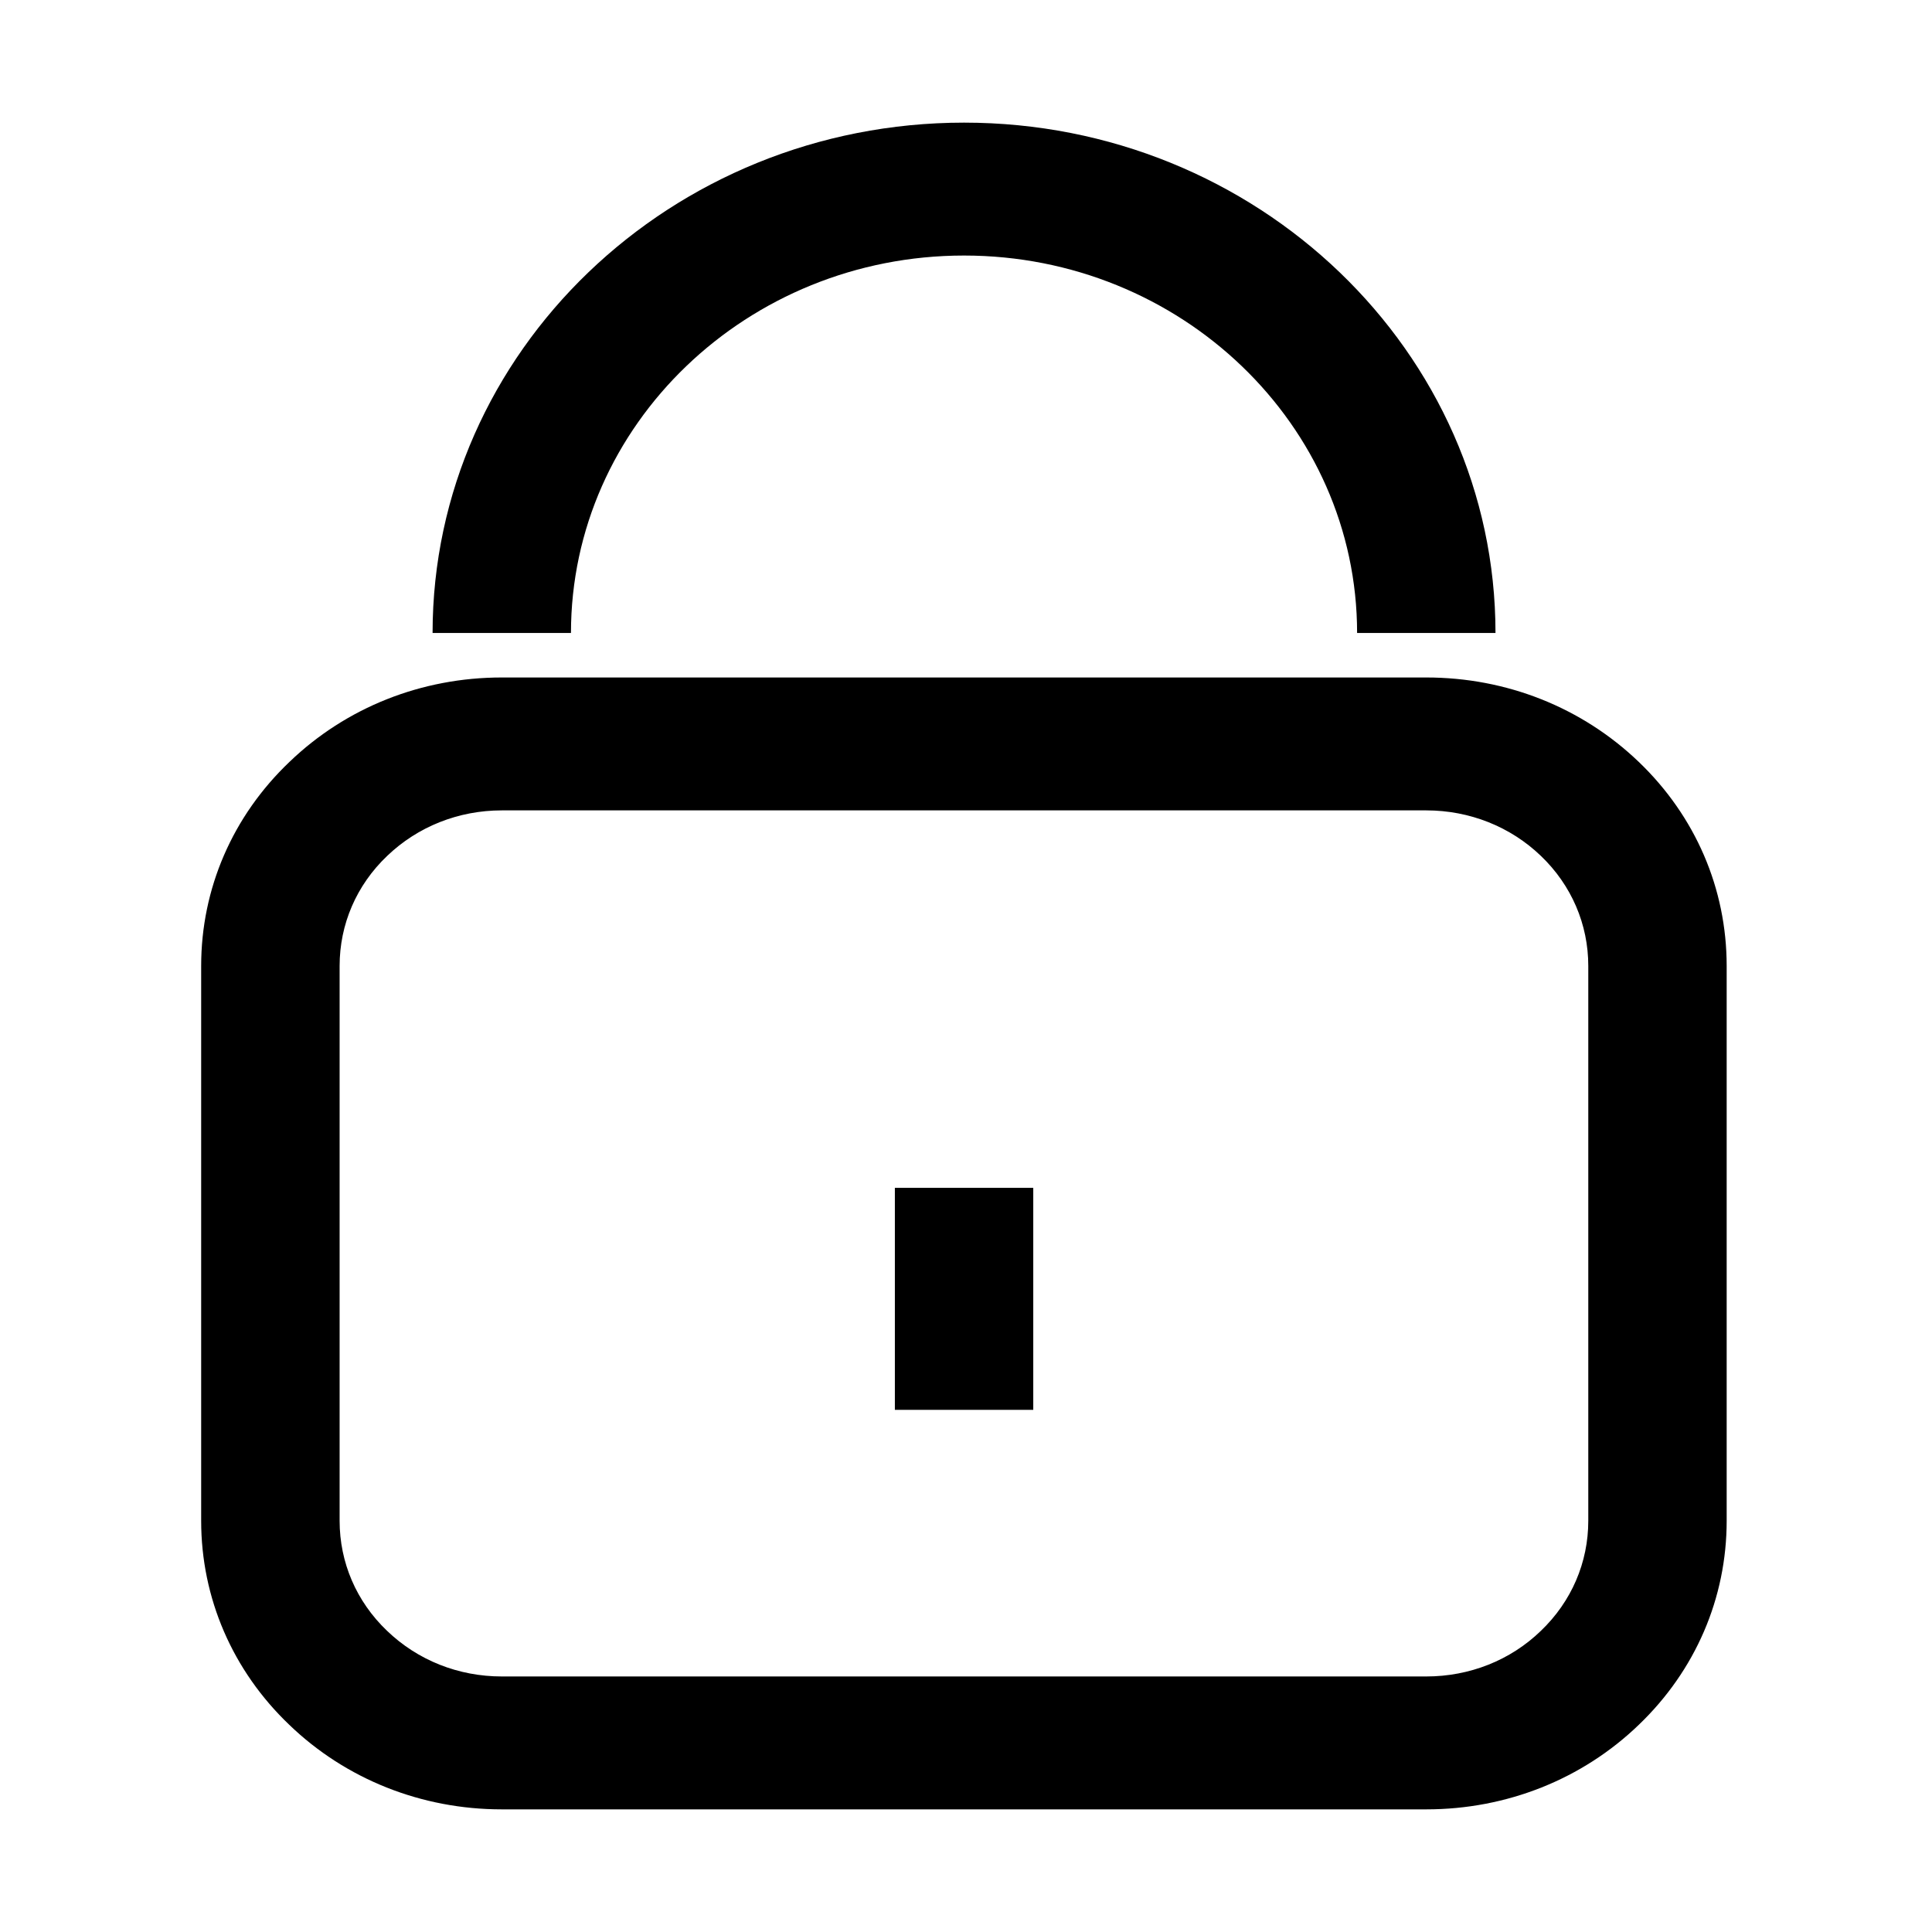
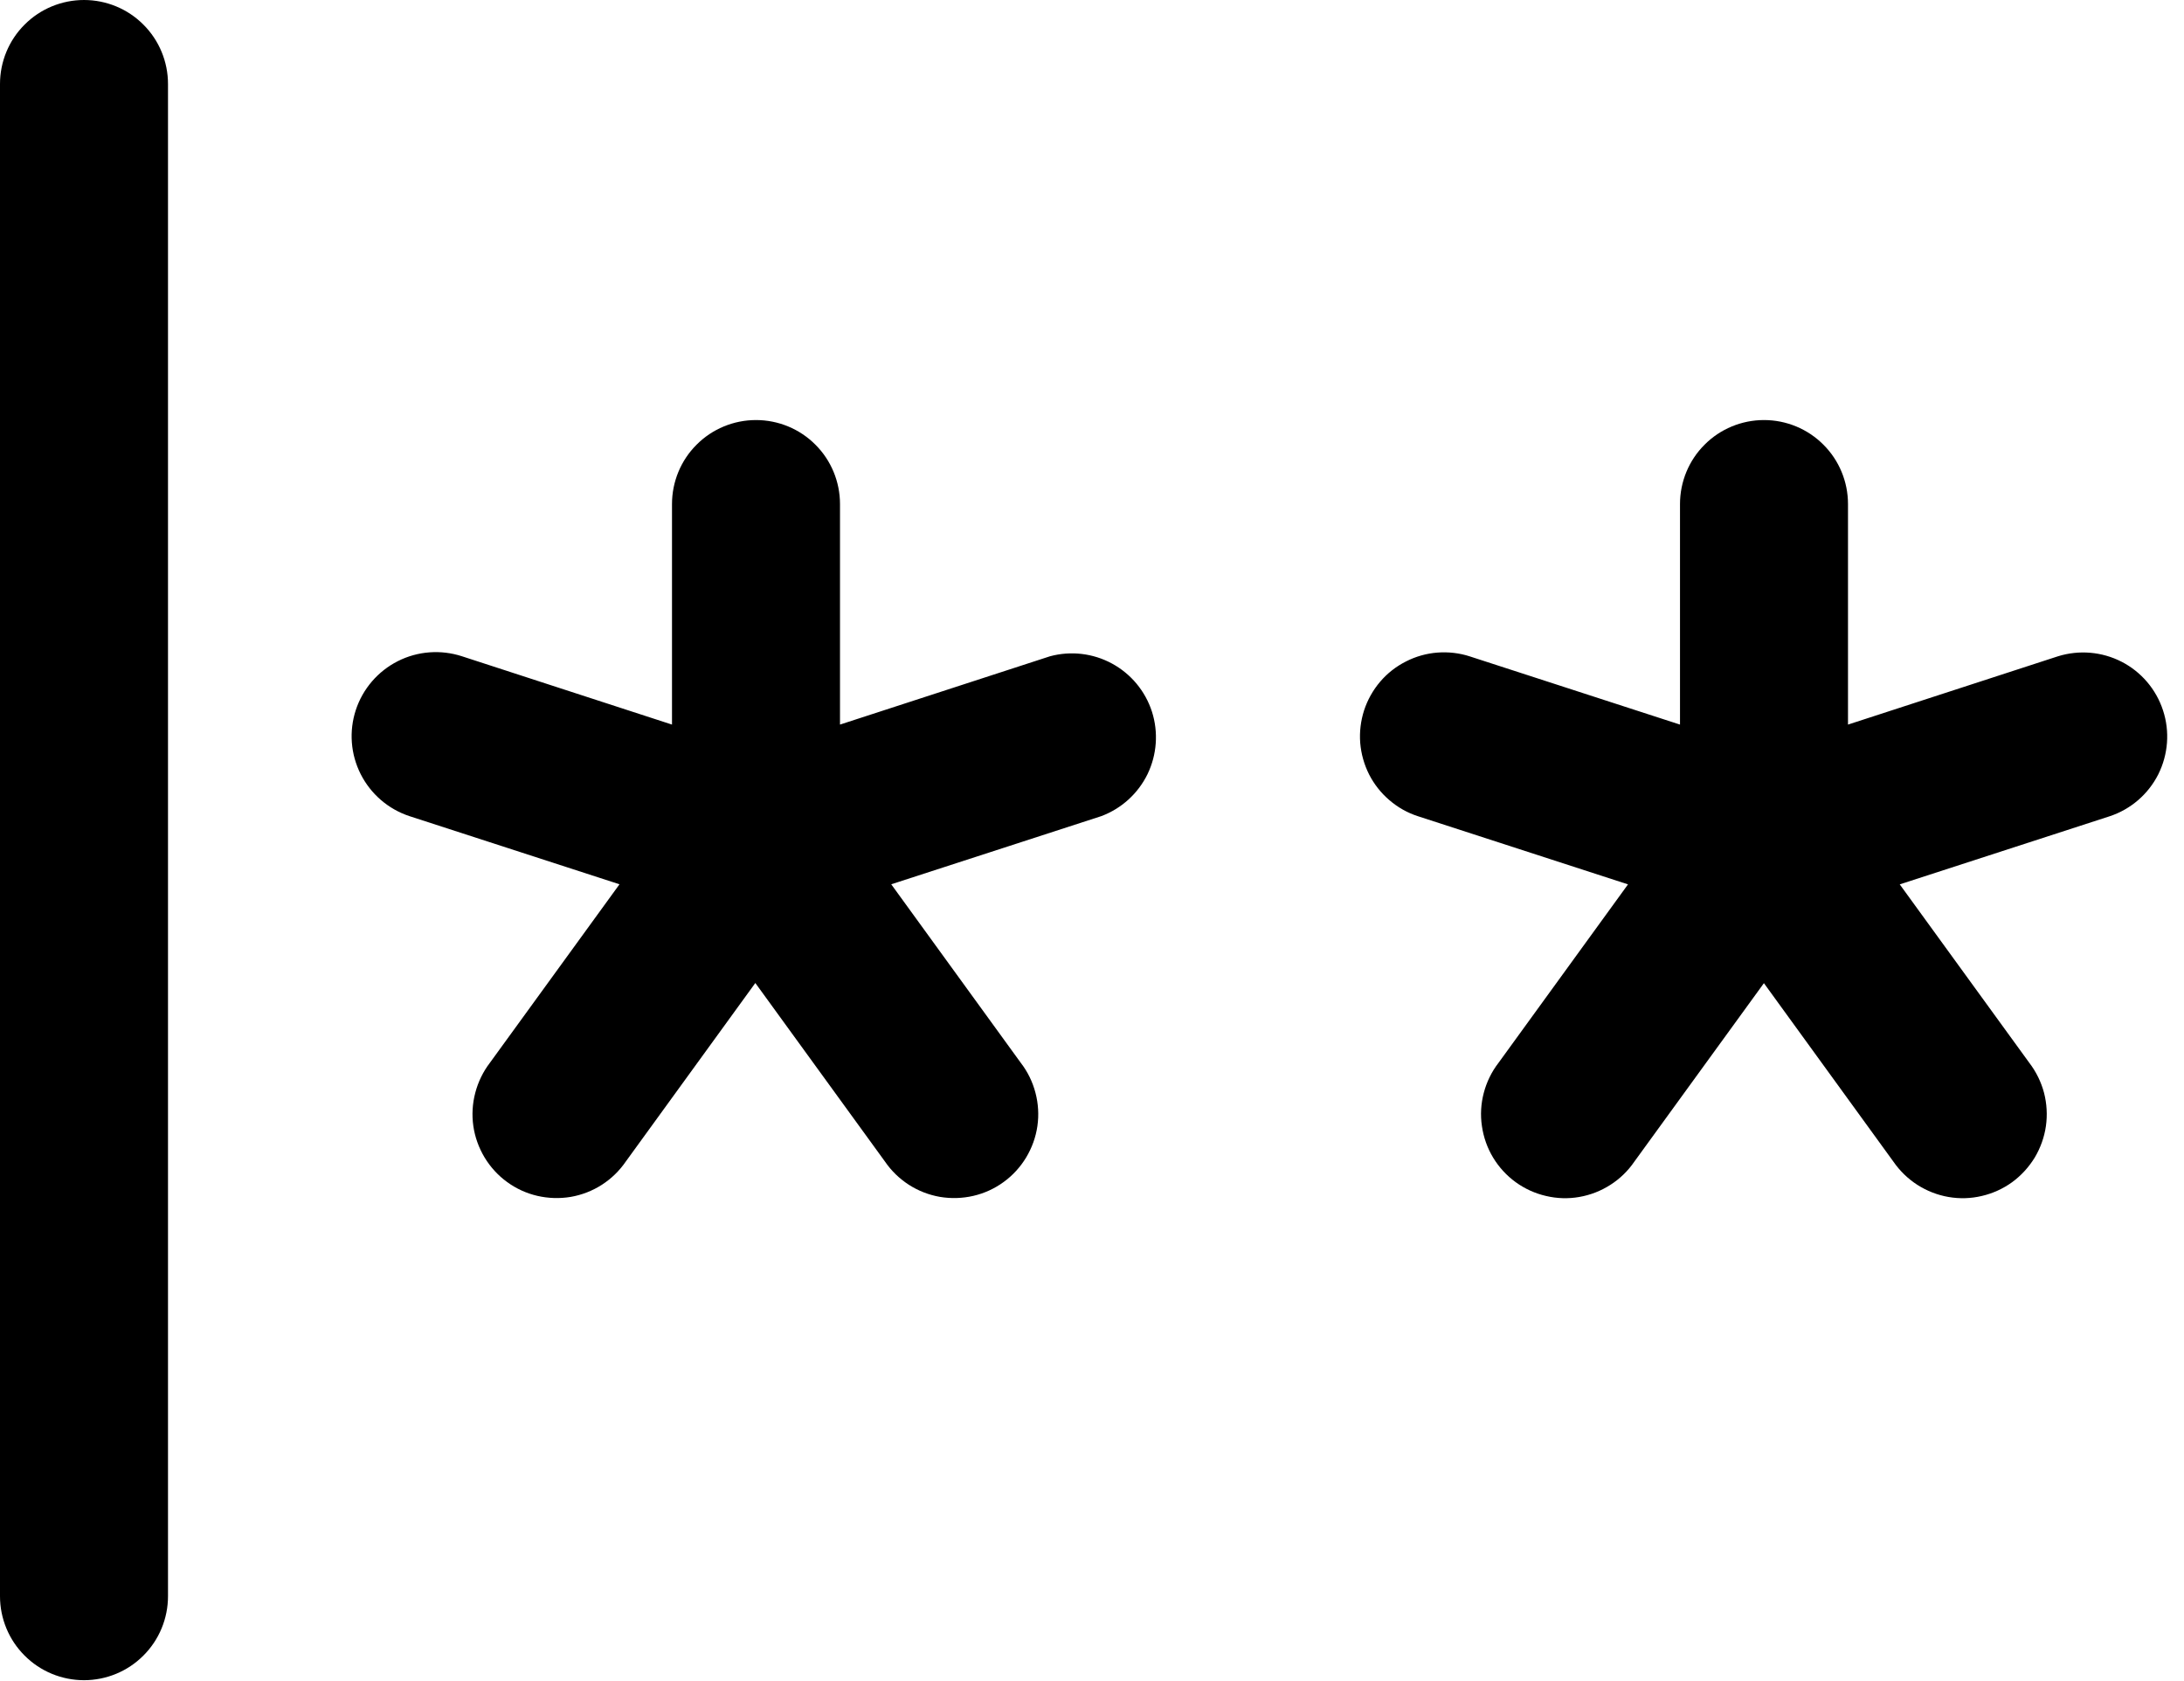
- <svg xmlns="http://www.w3.org/2000/svg" t="1575802846045" class="icon" viewBox="0 0 1024 1024" version="1.1" p-id="2750" width="200" height="200">
-   <defs>
-     <style type="text/css" />
-   </defs>
-   <path d="M868.593 403.832c-30.081-28.845-70.037-44.753-112.624-44.753L265.95 359.079c-42.554 0-82.51 15.908-112.47 44.691-30.237 28.783-46.857 67.222-46.857 108.198l0 294.08c0 40.977 16.62 79.415 46.703 108.137 29.959 28.845 70.07 44.815 112.624 44.815l490.019 0c42.586 0 82.696-15.97 112.624-44.815 30.082-28.845 46.58-67.222 46.58-108.137L915.173 511.968C915.172 471.053 898.675 432.677 868.593 403.832zM841.821 806.049c0 22.098-8.882 42.772-25.1 58.307-16.155 15.662-37.819 24.203-60.753 24.203L265.95 888.559c-22.934 0-44.567-8.543-60.878-24.265-16.187-15.474-25.068-36.148-25.068-58.247L180.004 511.968c0-22.036 8.881-42.772 25.193-58.308 16.187-15.537 37.819-24.14 60.754-24.14l490.019 0c22.933 0 44.598 8.603 60.753 24.14 16.218 15.536 25.1 36.272 25.1 58.308L841.822 806.049zM510.974 135.441c114.914 0 208.319 89.752 208.319 200.055l73.351 0c0-149.113-126.366-270.497-281.669-270.497-155.334 0-281.7 121.384-281.7 270.497l73.351 0C302.624 225.194 396.06 135.441 510.974 135.441zM474.3 747.245l73.351 0L547.65 629.577l-73.351 0L474.3 747.245z" p-id="2751" />
+ <svg xmlns="http://www.w3.org/2000/svg" width="26" height="20" viewBox="0 0 26 20">
+   <path d="M2 1V19C2 19.265 1.895 19.52 1.707 19.707C1.52 19.895 1.265 20 1 20C0.735 20 0.48 19.895 0.293 19.707C0.105 19.52 0 19.265 0 19V1C0 0.735 0.105 0.48 0.293 0.293C0.48 0.105 0.735 0 1 0C1.265 0 1.52 0.105 1.707 0.293C1.895 0.48 2 0.735 2 1ZM12.5 7.812L10 8.625V6C10 5.735 9.895 5.48 9.707 5.293C9.52 5.105 9.265 5 9 5C8.735 5 8.48 5.105 8.293 5.293C8.105 5.48 8 5.735 8 6V8.625L5.5 7.812C5.248 7.73 4.973 7.75 4.736 7.87C4.499 7.99 4.319 8.199 4.236 8.451C4.153 8.704 4.174 8.978 4.294 9.215C4.414 9.452 4.623 9.632 4.875 9.715L7.375 10.526L5.832 12.651C5.751 12.757 5.692 12.878 5.658 13.008C5.624 13.137 5.616 13.272 5.635 13.404C5.654 13.536 5.7 13.663 5.769 13.778C5.838 13.892 5.929 13.992 6.037 14.07C6.145 14.149 6.268 14.205 6.398 14.235C6.529 14.265 6.663 14.269 6.795 14.247C6.927 14.224 7.053 14.175 7.165 14.103C7.278 14.03 7.374 13.937 7.45 13.826L8.992 11.701L10.535 13.826C10.611 13.937 10.707 14.03 10.82 14.103C10.932 14.175 11.058 14.224 11.19 14.247C11.322 14.269 11.457 14.265 11.587 14.235C11.717 14.205 11.84 14.149 11.948 14.07C12.056 13.992 12.147 13.892 12.216 13.778C12.285 13.663 12.331 13.536 12.35 13.404C12.369 13.272 12.361 13.137 12.327 13.008C12.293 12.878 12.234 12.757 12.152 12.651L10.61 10.526L13.11 9.715C13.351 9.625 13.548 9.446 13.661 9.215C13.773 8.983 13.792 8.717 13.714 8.472C13.635 8.227 13.465 8.022 13.239 7.899C13.013 7.776 12.748 7.745 12.5 7.812ZM25.75 8.455C25.668 8.205 25.491 7.997 25.257 7.877C25.023 7.757 24.751 7.734 24.5 7.812L22 8.625V6C22 5.735 21.895 5.48 21.707 5.293C21.52 5.105 21.265 5 21 5C20.735 5 20.48 5.105 20.293 5.293C20.105 5.48 20 5.735 20 6V8.625L17.5 7.814C17.375 7.773 17.243 7.758 17.112 7.768C16.982 7.778 16.854 7.814 16.737 7.874C16.62 7.933 16.515 8.015 16.43 8.115C16.345 8.215 16.28 8.331 16.239 8.456C16.199 8.581 16.183 8.712 16.193 8.843C16.204 8.974 16.24 9.102 16.299 9.219C16.359 9.336 16.441 9.44 16.541 9.525C16.641 9.611 16.756 9.676 16.881 9.716L19.381 10.527L17.839 12.652C17.757 12.758 17.698 12.88 17.664 13.009C17.63 13.138 17.622 13.273 17.642 13.405C17.661 13.537 17.706 13.665 17.775 13.779C17.844 13.893 17.935 13.993 18.044 14.072C18.152 14.15 18.274 14.206 18.405 14.236C18.535 14.267 18.67 14.271 18.801 14.248C18.933 14.225 19.059 14.176 19.171 14.104C19.284 14.032 19.381 13.938 19.456 13.828L20.999 11.703L22.541 13.828C22.617 13.938 22.714 14.032 22.826 14.104C22.939 14.176 23.064 14.225 23.196 14.248C23.328 14.271 23.463 14.267 23.593 14.236C23.723 14.206 23.846 14.15 23.954 14.072C24.062 13.993 24.153 13.893 24.223 13.779C24.291 13.665 24.337 13.537 24.356 13.405C24.375 13.273 24.367 13.138 24.334 13.009C24.3 12.88 24.24 12.758 24.159 12.652L22.616 10.527L25.116 9.716C25.367 9.633 25.575 9.453 25.694 9.217C25.812 8.98 25.833 8.706 25.75 8.455Z" />
</svg>
